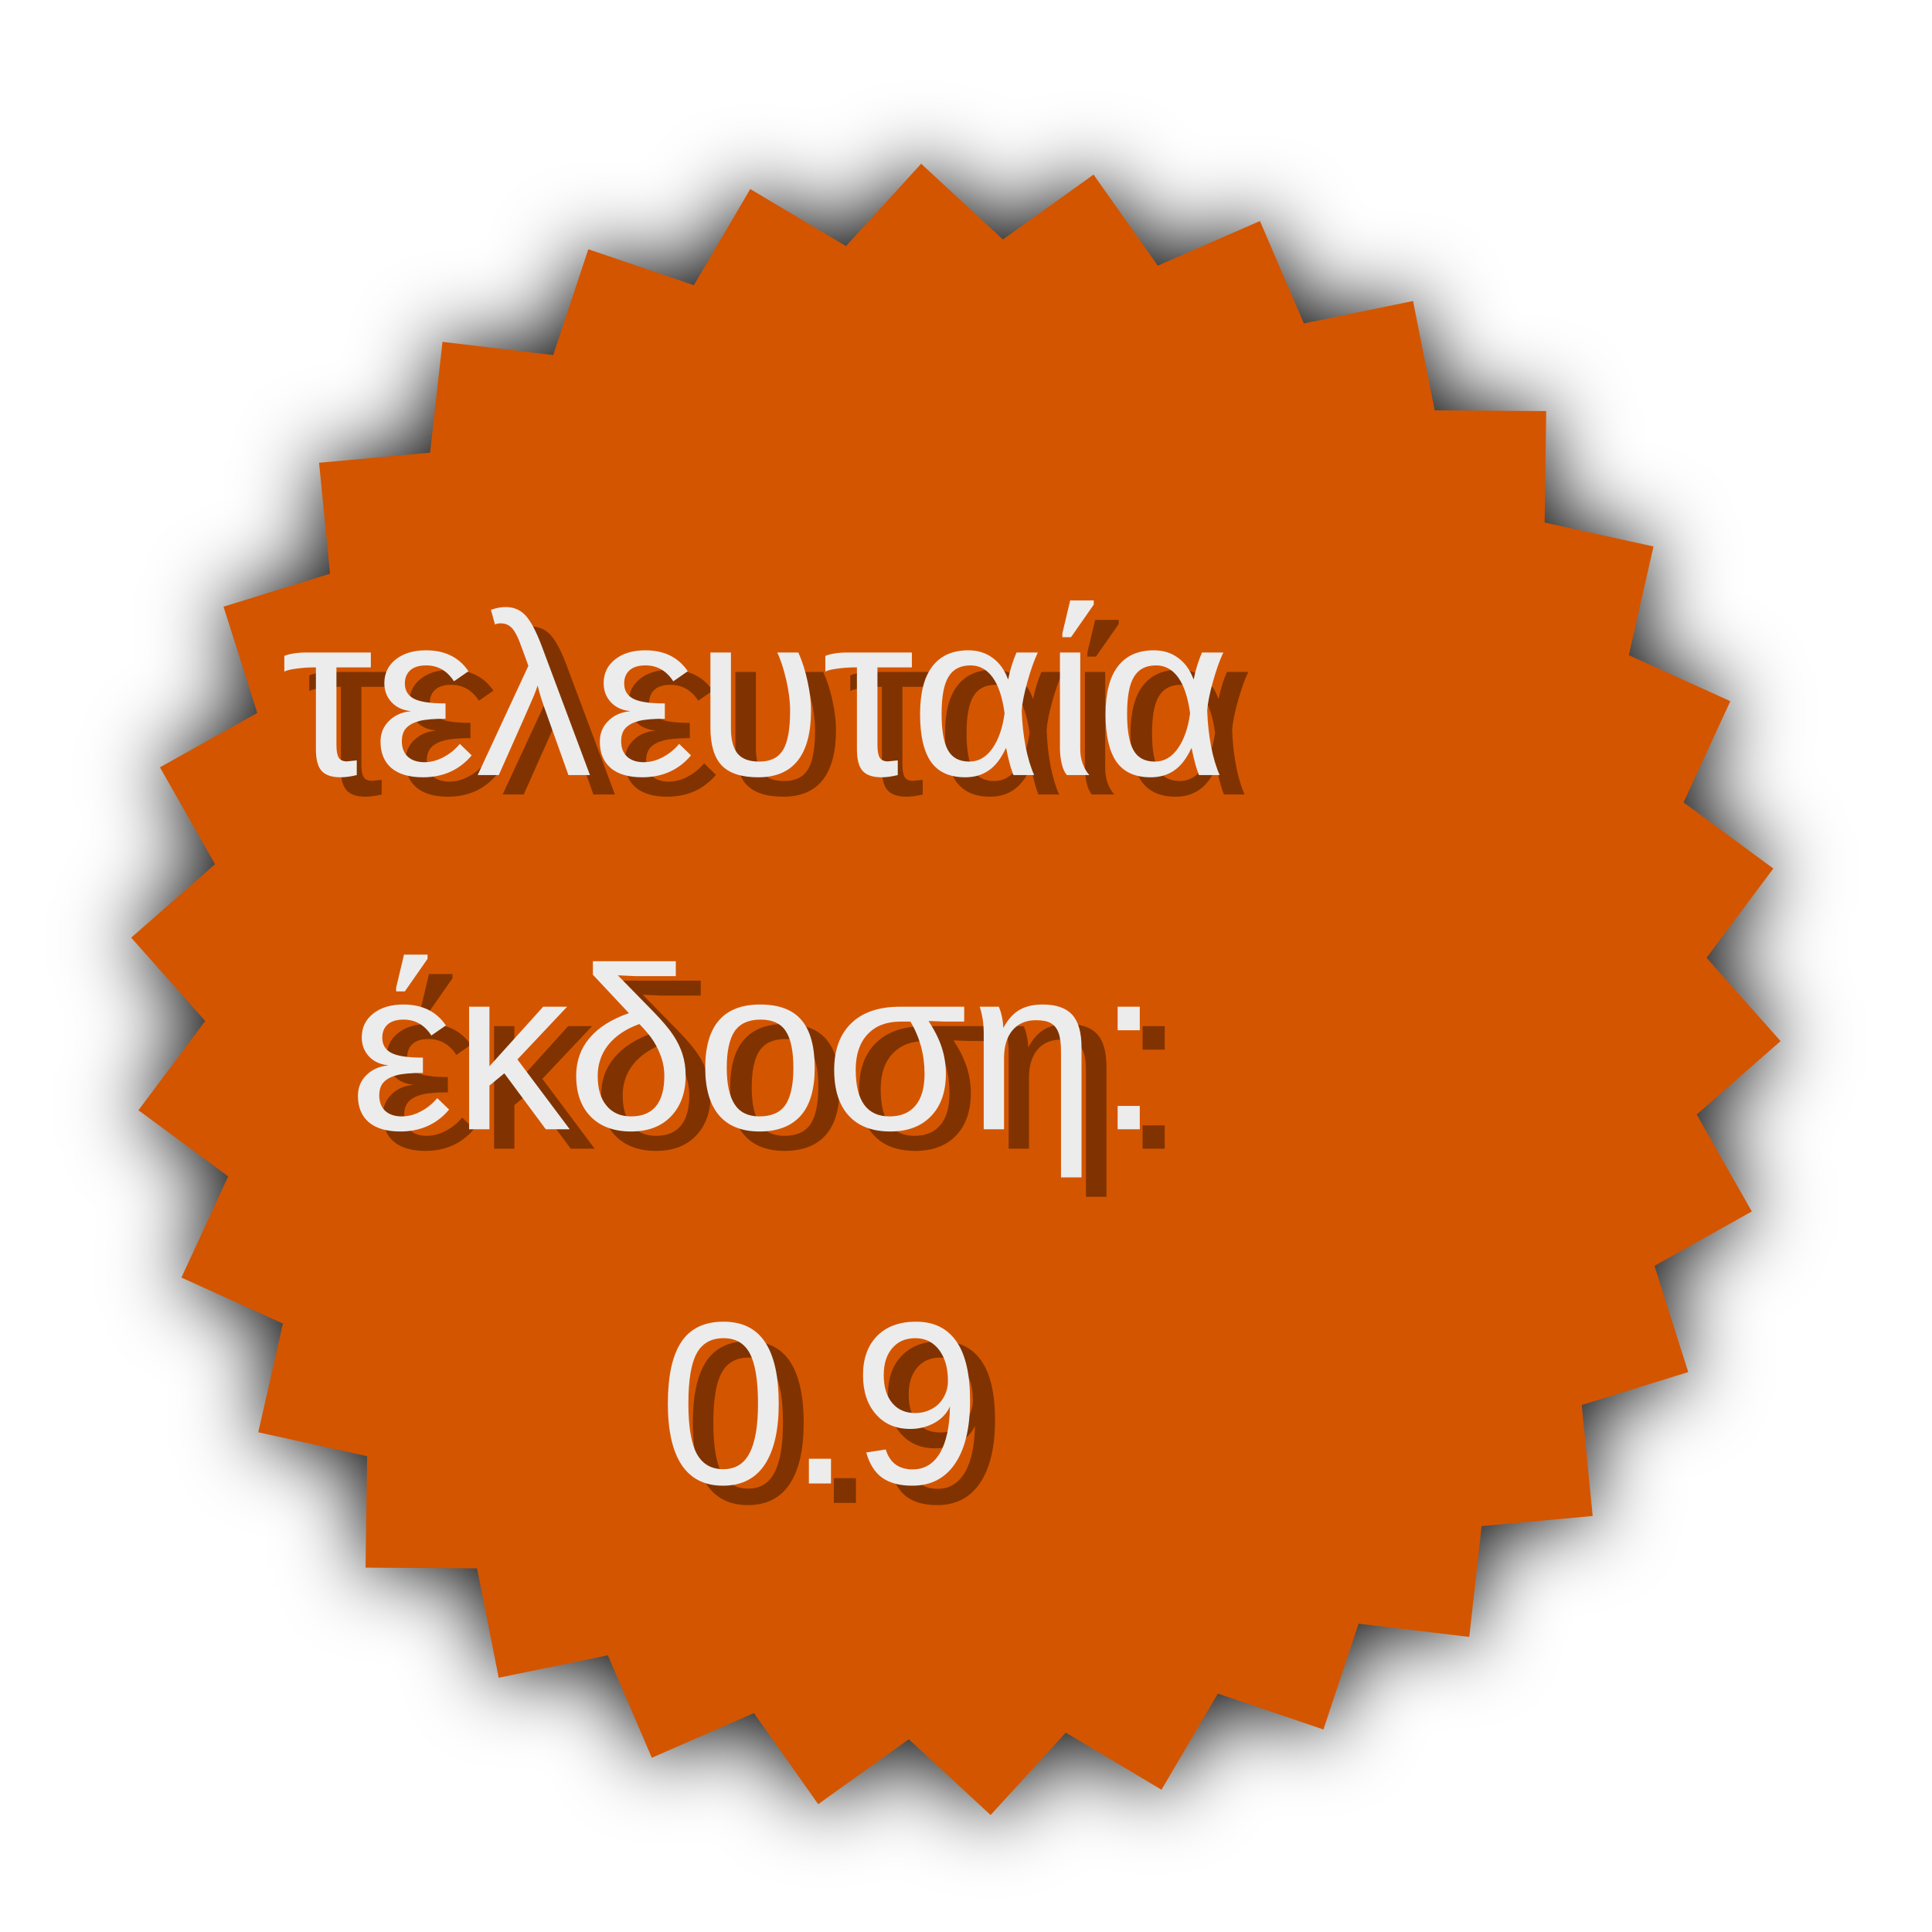
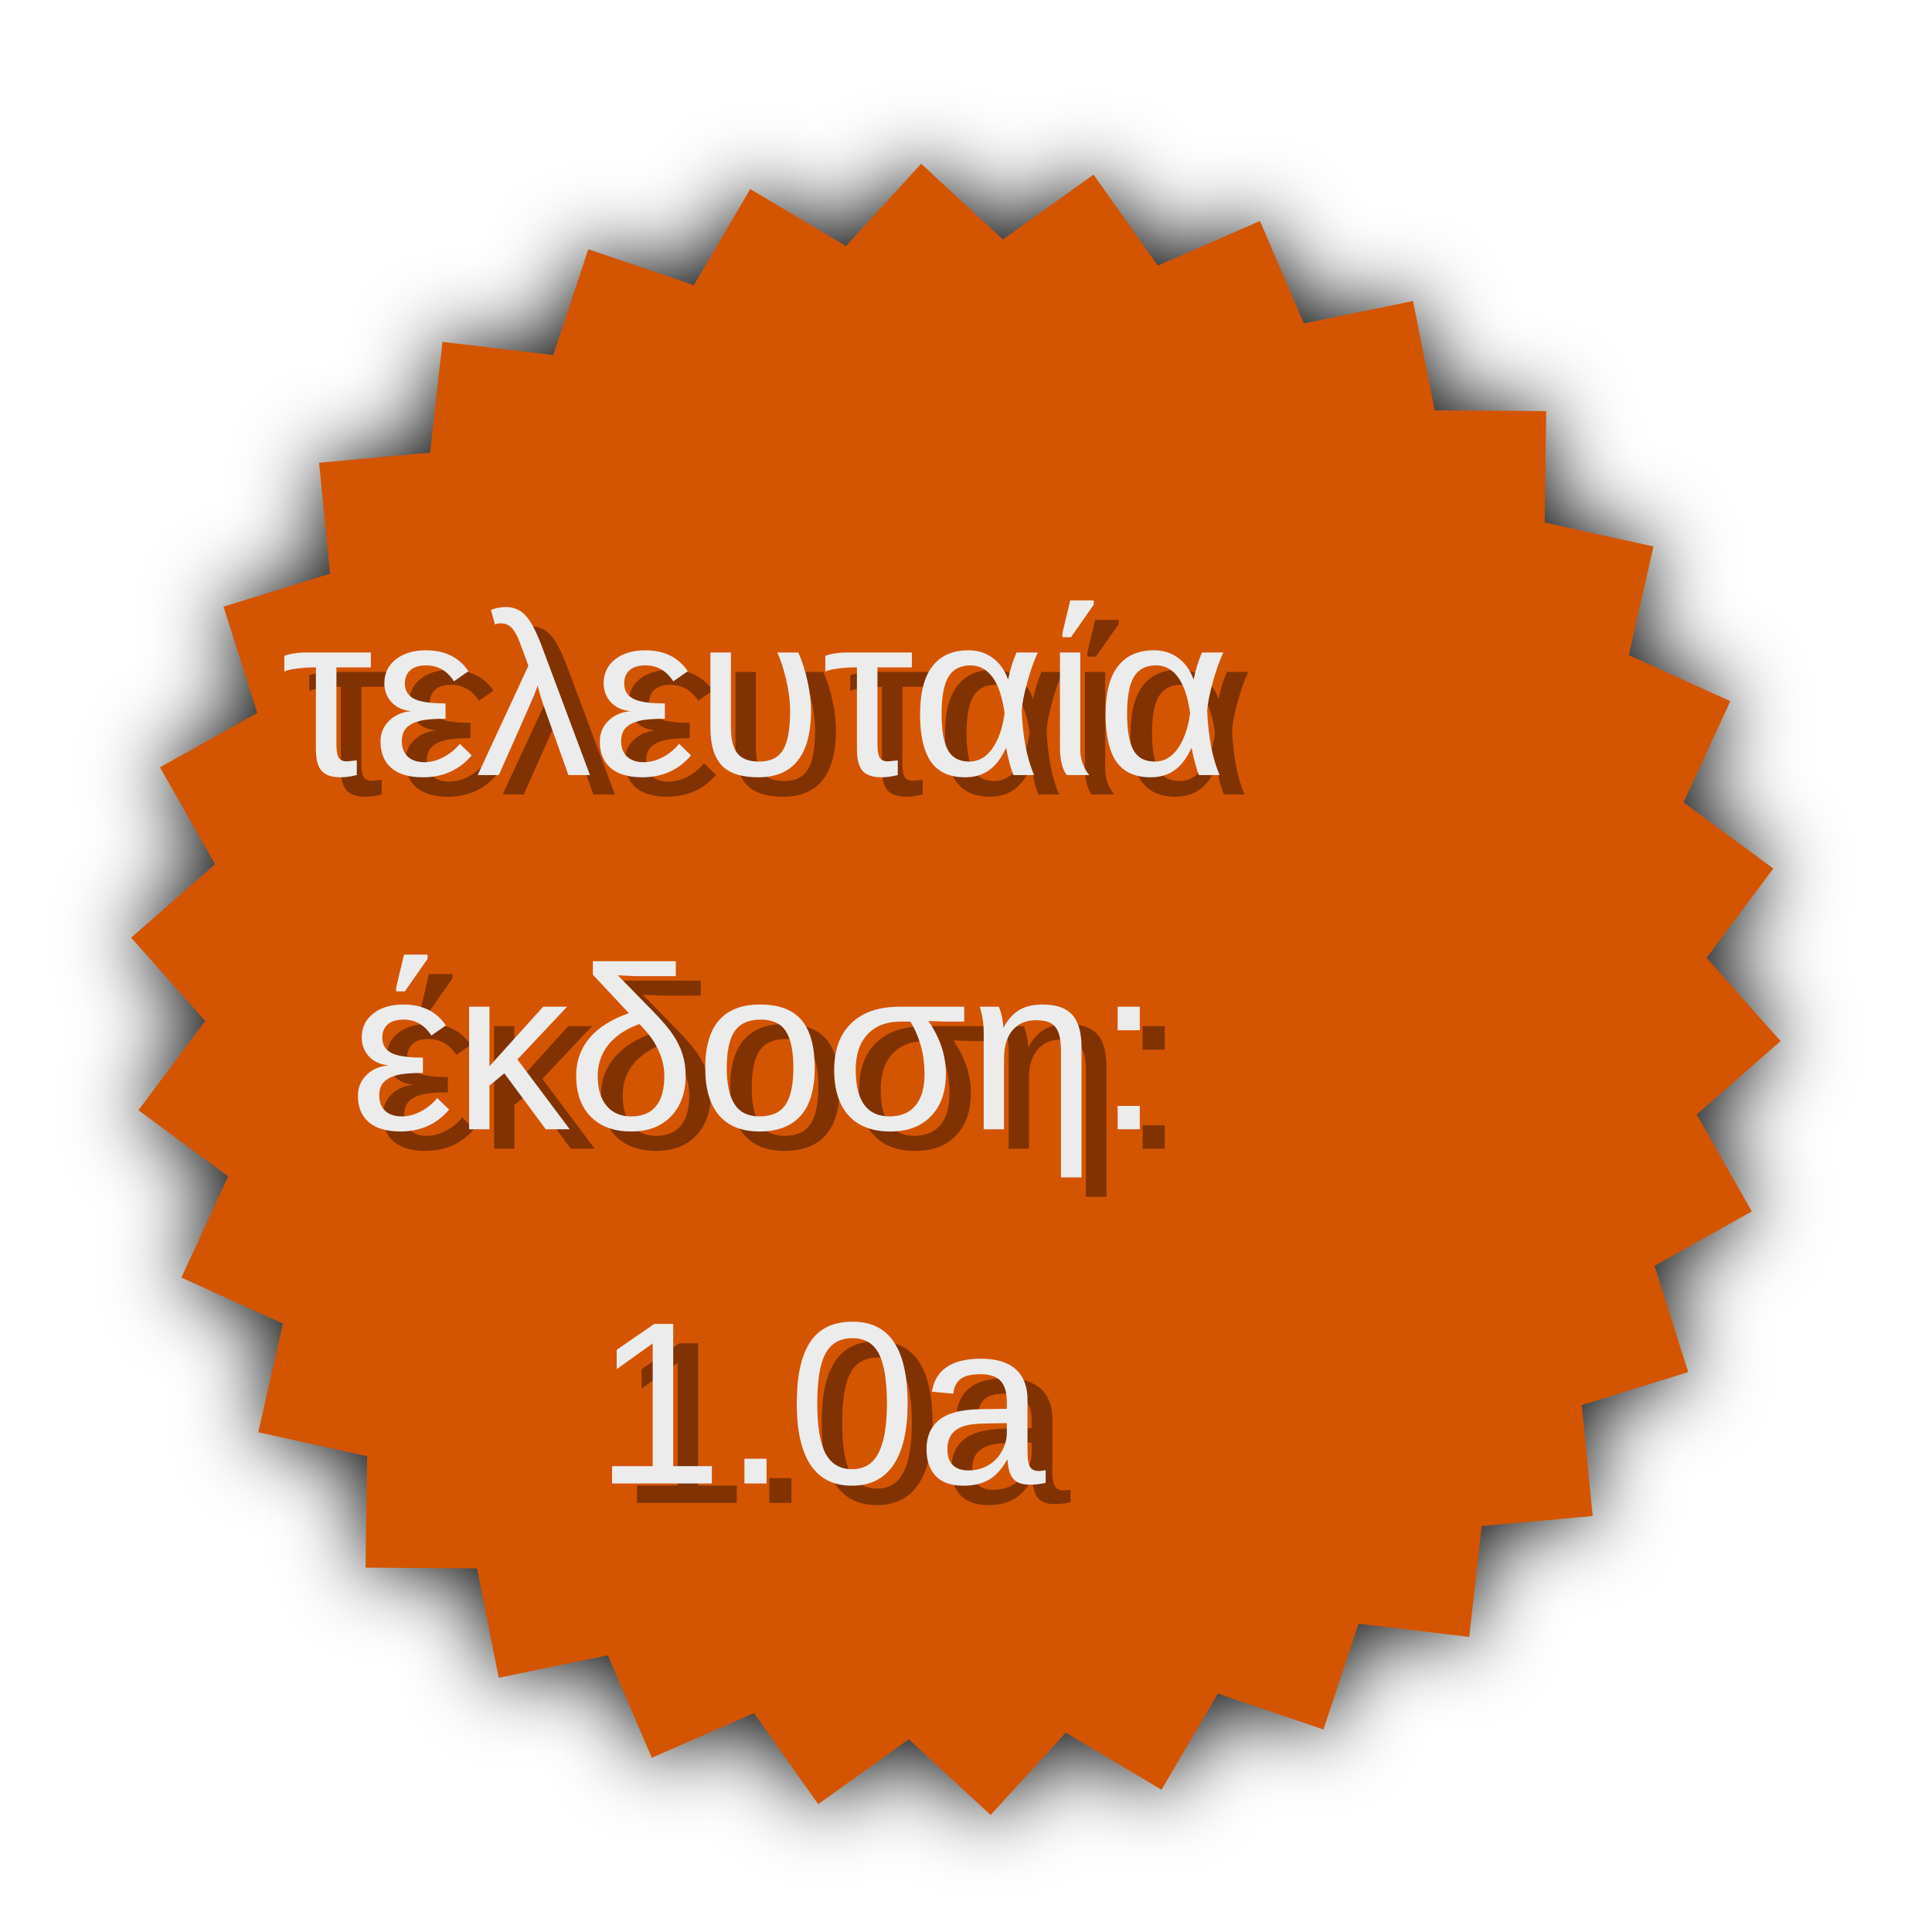
<svg xmlns="http://www.w3.org/2000/svg" width="150" height="150" id="svg2" version="1.1">
  <defs id="defs4">
    <filter id="filter3813" color-interpolation-filters="sRGB">
      <feGaussianBlur stdDeviation="1.325" id="feGaussianBlur3815" />
    </filter>
  </defs>
  <g id="layer1" transform="translate(0,-902.3622)">
    <path transform="matrix(2.416967,0,0,2.416967,49.18021,947.6732)" d="m 13.887,36.911 -2.414,2.645 -2.627,-2.433 -2.911,2.085 -2.064,-2.926 -3.281,1.435 -1.411,-3.291 -3.507,0.721 -0.696,-3.513 -3.581,-0.024 0.05,-3.58 -3.497,-0.768 0.793,-3.492 -3.261,-1.478 1.502,-3.251 -2.883,-2.124 2.145,-2.867 -2.378,-2.677 2.694,-2.359 -1.77,-3.113 3.126,-1.747 -1.084,-3.413 3.421,-1.059 -0.351,-3.564 3.566,-0.325 0.398,-3.559 3.556,0.424 1.129,-3.398 3.39,1.154 1.811,-3.089 3.076,1.833 2.414,-2.645 2.627,2.433 2.911,-2.085 2.064,2.926 3.281,-1.435 1.411,3.291 3.507,-0.721 0.696,3.513 3.581,0.024 -0.05,3.58 3.497,0.768 -0.793,3.492 3.261,1.478 -1.502,3.251 2.883,2.124 -2.145,2.867 2.378,2.677 -2.694,2.359 1.77,3.113 -3.126,1.747 1.084,3.413 -3.421,1.059 0.351,3.564 -3.566,0.325 -0.398,3.559 -3.556,-0.424 -1.129,3.398 -3.39,-1.154 -1.811,3.089 z" id="path2987" style="fill:#000000;fill-opacity:1;stroke:#000000;stroke-width:0;stroke-linecap:butt;stroke-linejoin:miter;stroke-miterlimit:4;stroke-opacity:0.253;stroke-dasharray:none;filter:url(#filter3813)" />
    <path style="fill:#d45500;fill-opacity:1;stroke:#000000;stroke-width:0;stroke-linecap:butt;stroke-linejoin:miter;stroke-miterlimit:4;stroke-opacity:0.253;stroke-dasharray:none" id="path2985" d="m 13.887,36.911 -2.414,2.645 -2.627,-2.433 -2.911,2.085 -2.064,-2.926 -3.281,1.435 -1.411,-3.291 -3.507,0.721 -0.696,-3.513 -3.581,-0.024 0.05,-3.58 -3.497,-0.768 0.793,-3.492 -3.261,-1.478 1.502,-3.251 -2.883,-2.124 2.145,-2.867 -2.378,-2.677 2.694,-2.359 -1.77,-3.113 3.126,-1.747 -1.084,-3.413 3.421,-1.059 -0.351,-3.564 3.566,-0.325 0.398,-3.559 3.556,0.424 1.129,-3.398 3.39,1.154 1.811,-3.089 3.076,1.833 2.414,-2.645 2.627,2.433 2.911,-2.085 2.064,2.926 3.281,-1.435 1.411,3.291 3.507,-0.721 0.696,3.513 3.581,0.024 -0.05,3.58 3.497,0.768 -0.793,3.492 3.261,1.478 -1.502,3.251 2.883,2.124 -2.145,2.867 2.378,2.677 -2.694,2.359 1.77,3.113 -3.126,1.747 1.084,3.413 -3.421,1.059 0.351,3.564 -3.566,0.325 -0.398,3.559 -3.556,-0.424 -1.129,3.398 -3.39,-1.154 -1.811,3.089 z" transform="matrix(2.416967,0,0,2.416967,49.18021,947.6732)" />
    <text xml:space="preserve" style="font-size:18px;font-style:normal;font-variant:normal;font-weight:normal;font-stretch:normal;text-align:center;line-height:125%;letter-spacing:0px;word-spacing:0px;text-anchor:middle;fill:#803300;fill-opacity:1;stroke:none;font-family:LiberationSans;-inkscape-font-specification:LiberationSans" x="78.099" y="964.05" id="text3817">
      <tspan id="tspan3819" x="78.099" y="964.05">τελευταία</tspan>
      <tspan x="78.099" y="991.55" id="tspan3827">έκδοση:</tspan>
-       <tspan x="78.099" y="1019.05" id="tspan3833">0.9</tspan>
+       <tspan x="78.099" y="1019.05" id="tspan3833">1.0a</tspan>
    </text>
    <text id="text3821" y="962.538" x="76.162" style="font-size:18px;font-style:normal;font-variant:normal;font-weight:normal;font-stretch:normal;text-align:center;line-height:125%;letter-spacing:0px;word-spacing:0px;text-anchor:middle;fill:#ececec;fill-opacity:1;stroke:none;font-family:LiberationSans;-inkscape-font-specification:LiberationSans" xml:space="preserve">
      <tspan y="962.538" x="76.162" id="tspan3823">τελευταία</tspan>
      <tspan y="990.038" x="76.162" id="tspan3829">έκδοση:</tspan>
-       <tspan y="1017.538" x="76.162" id="tspan3831">0.9</tspan>
+       <tspan y="1017.538" x="76.162" id="tspan3831">1.0a</tspan>
    </text>
  </g>
</svg>
